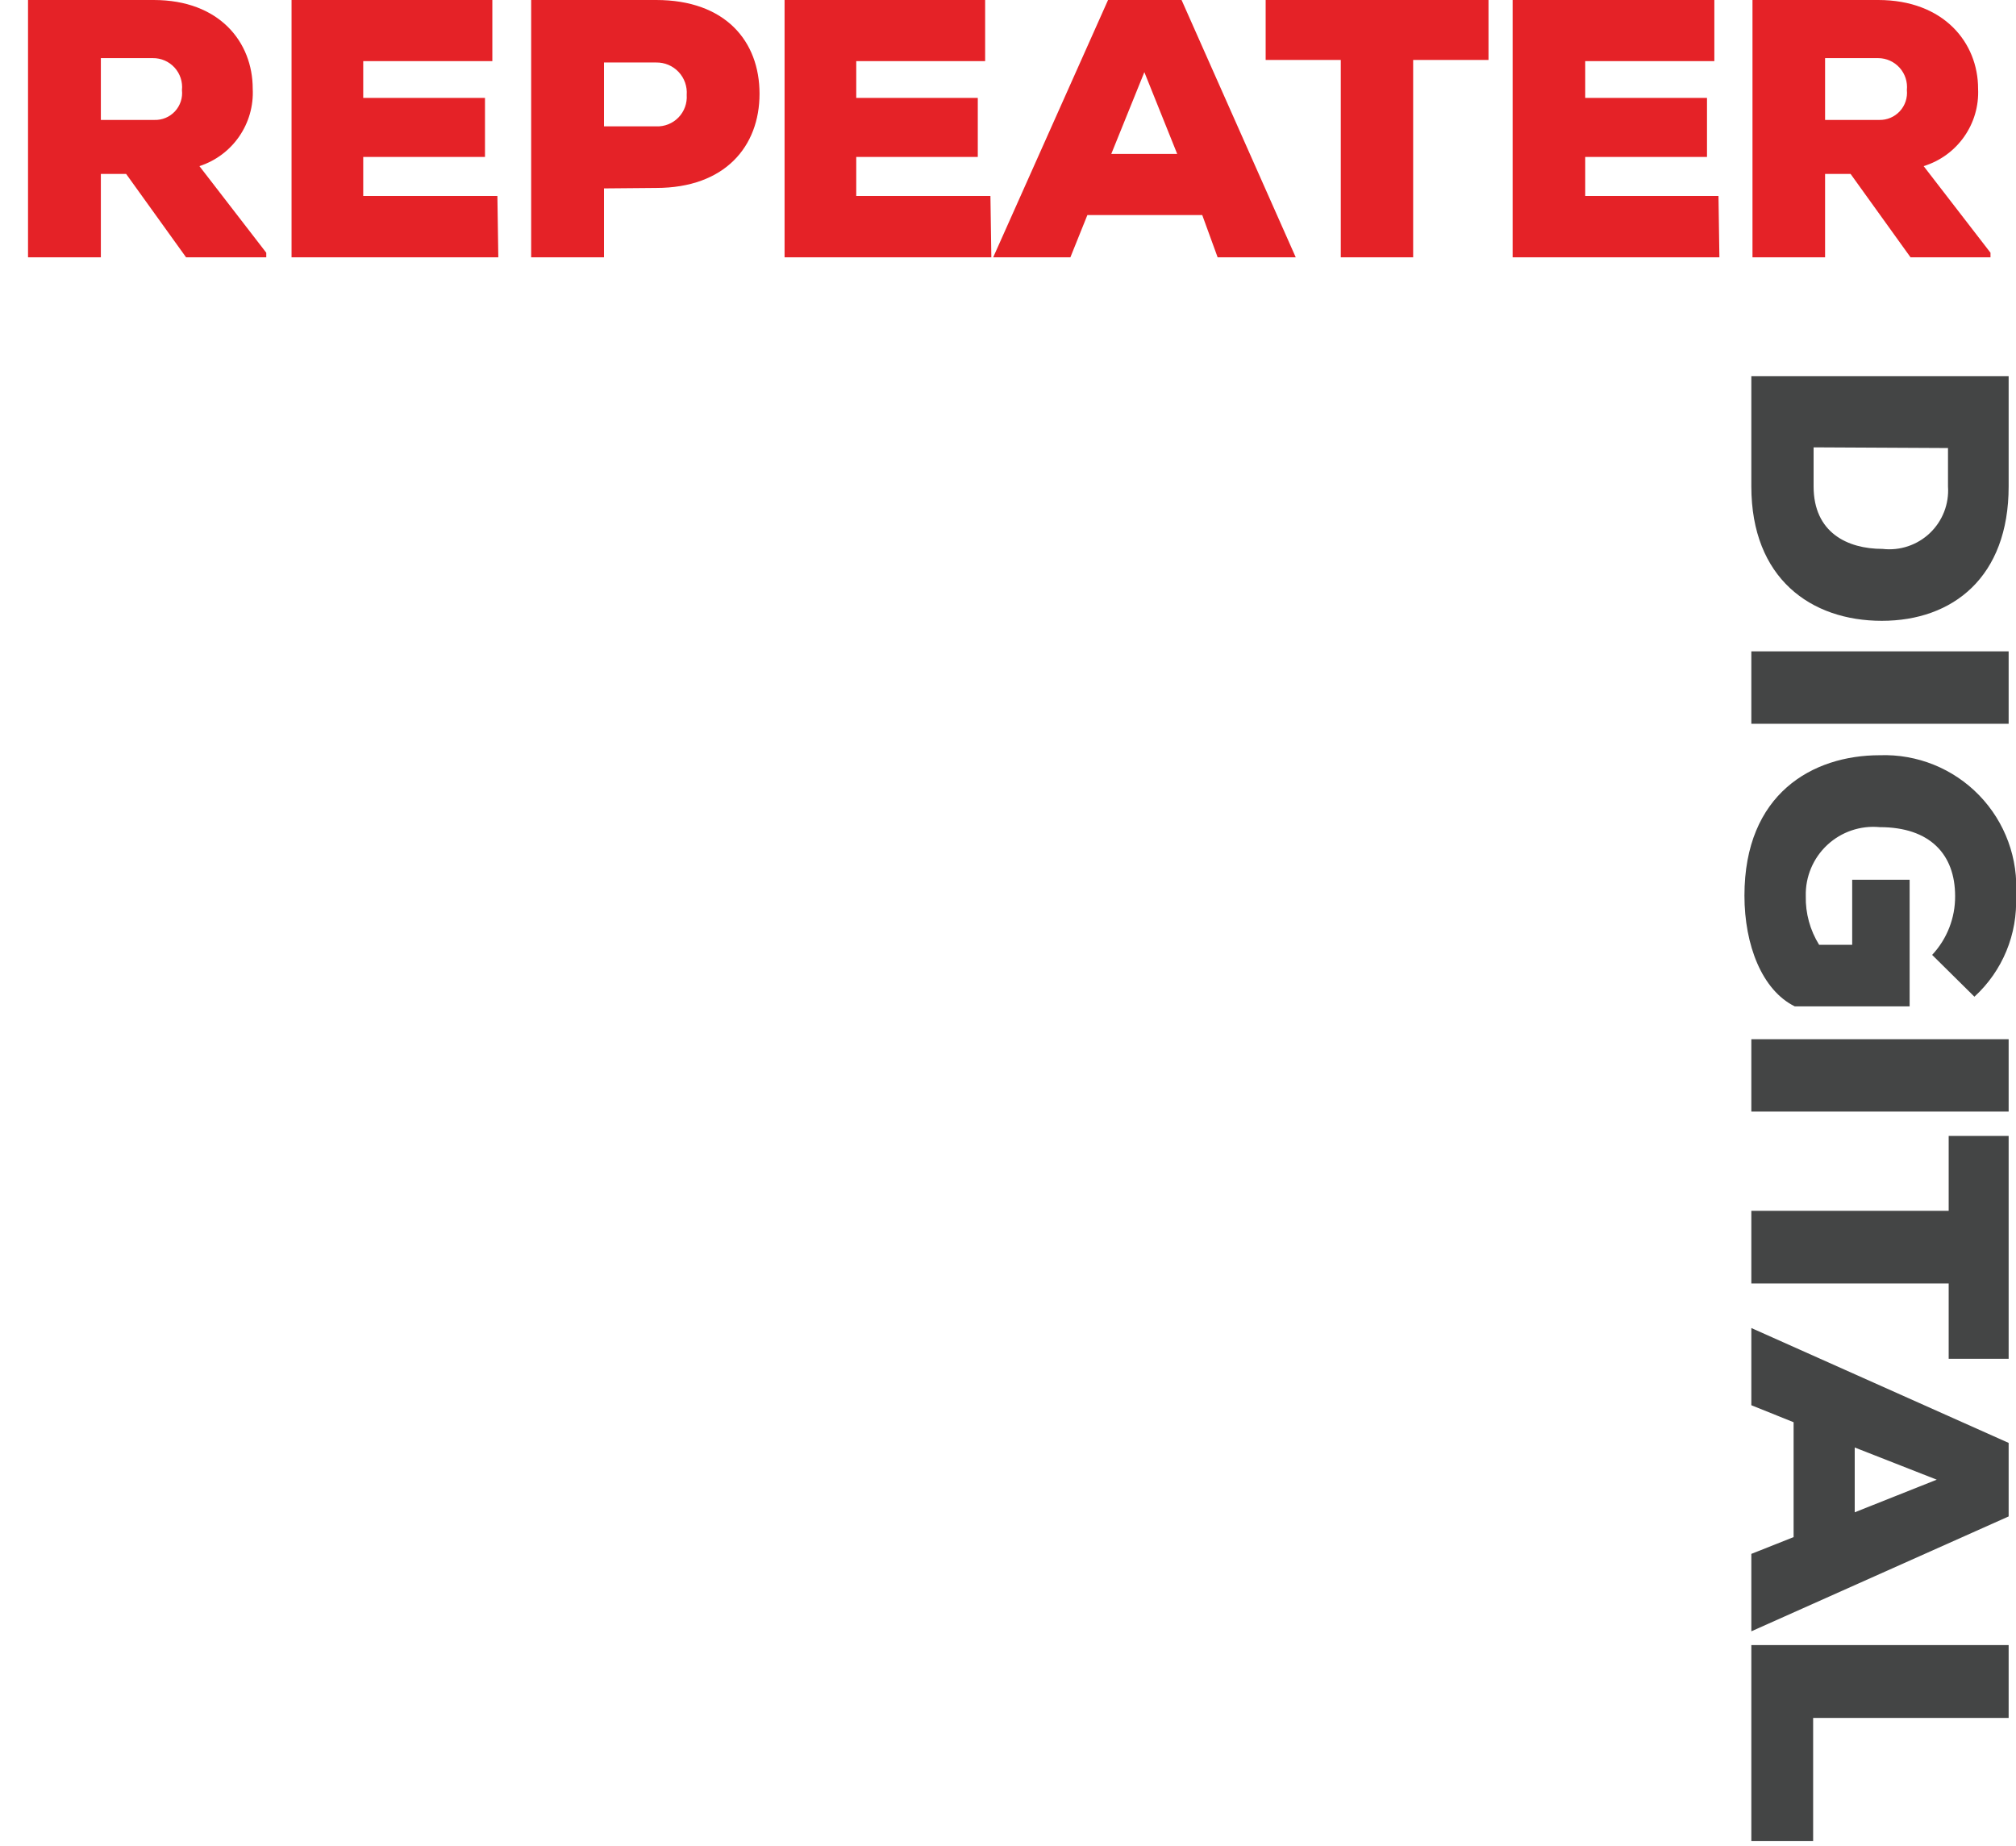
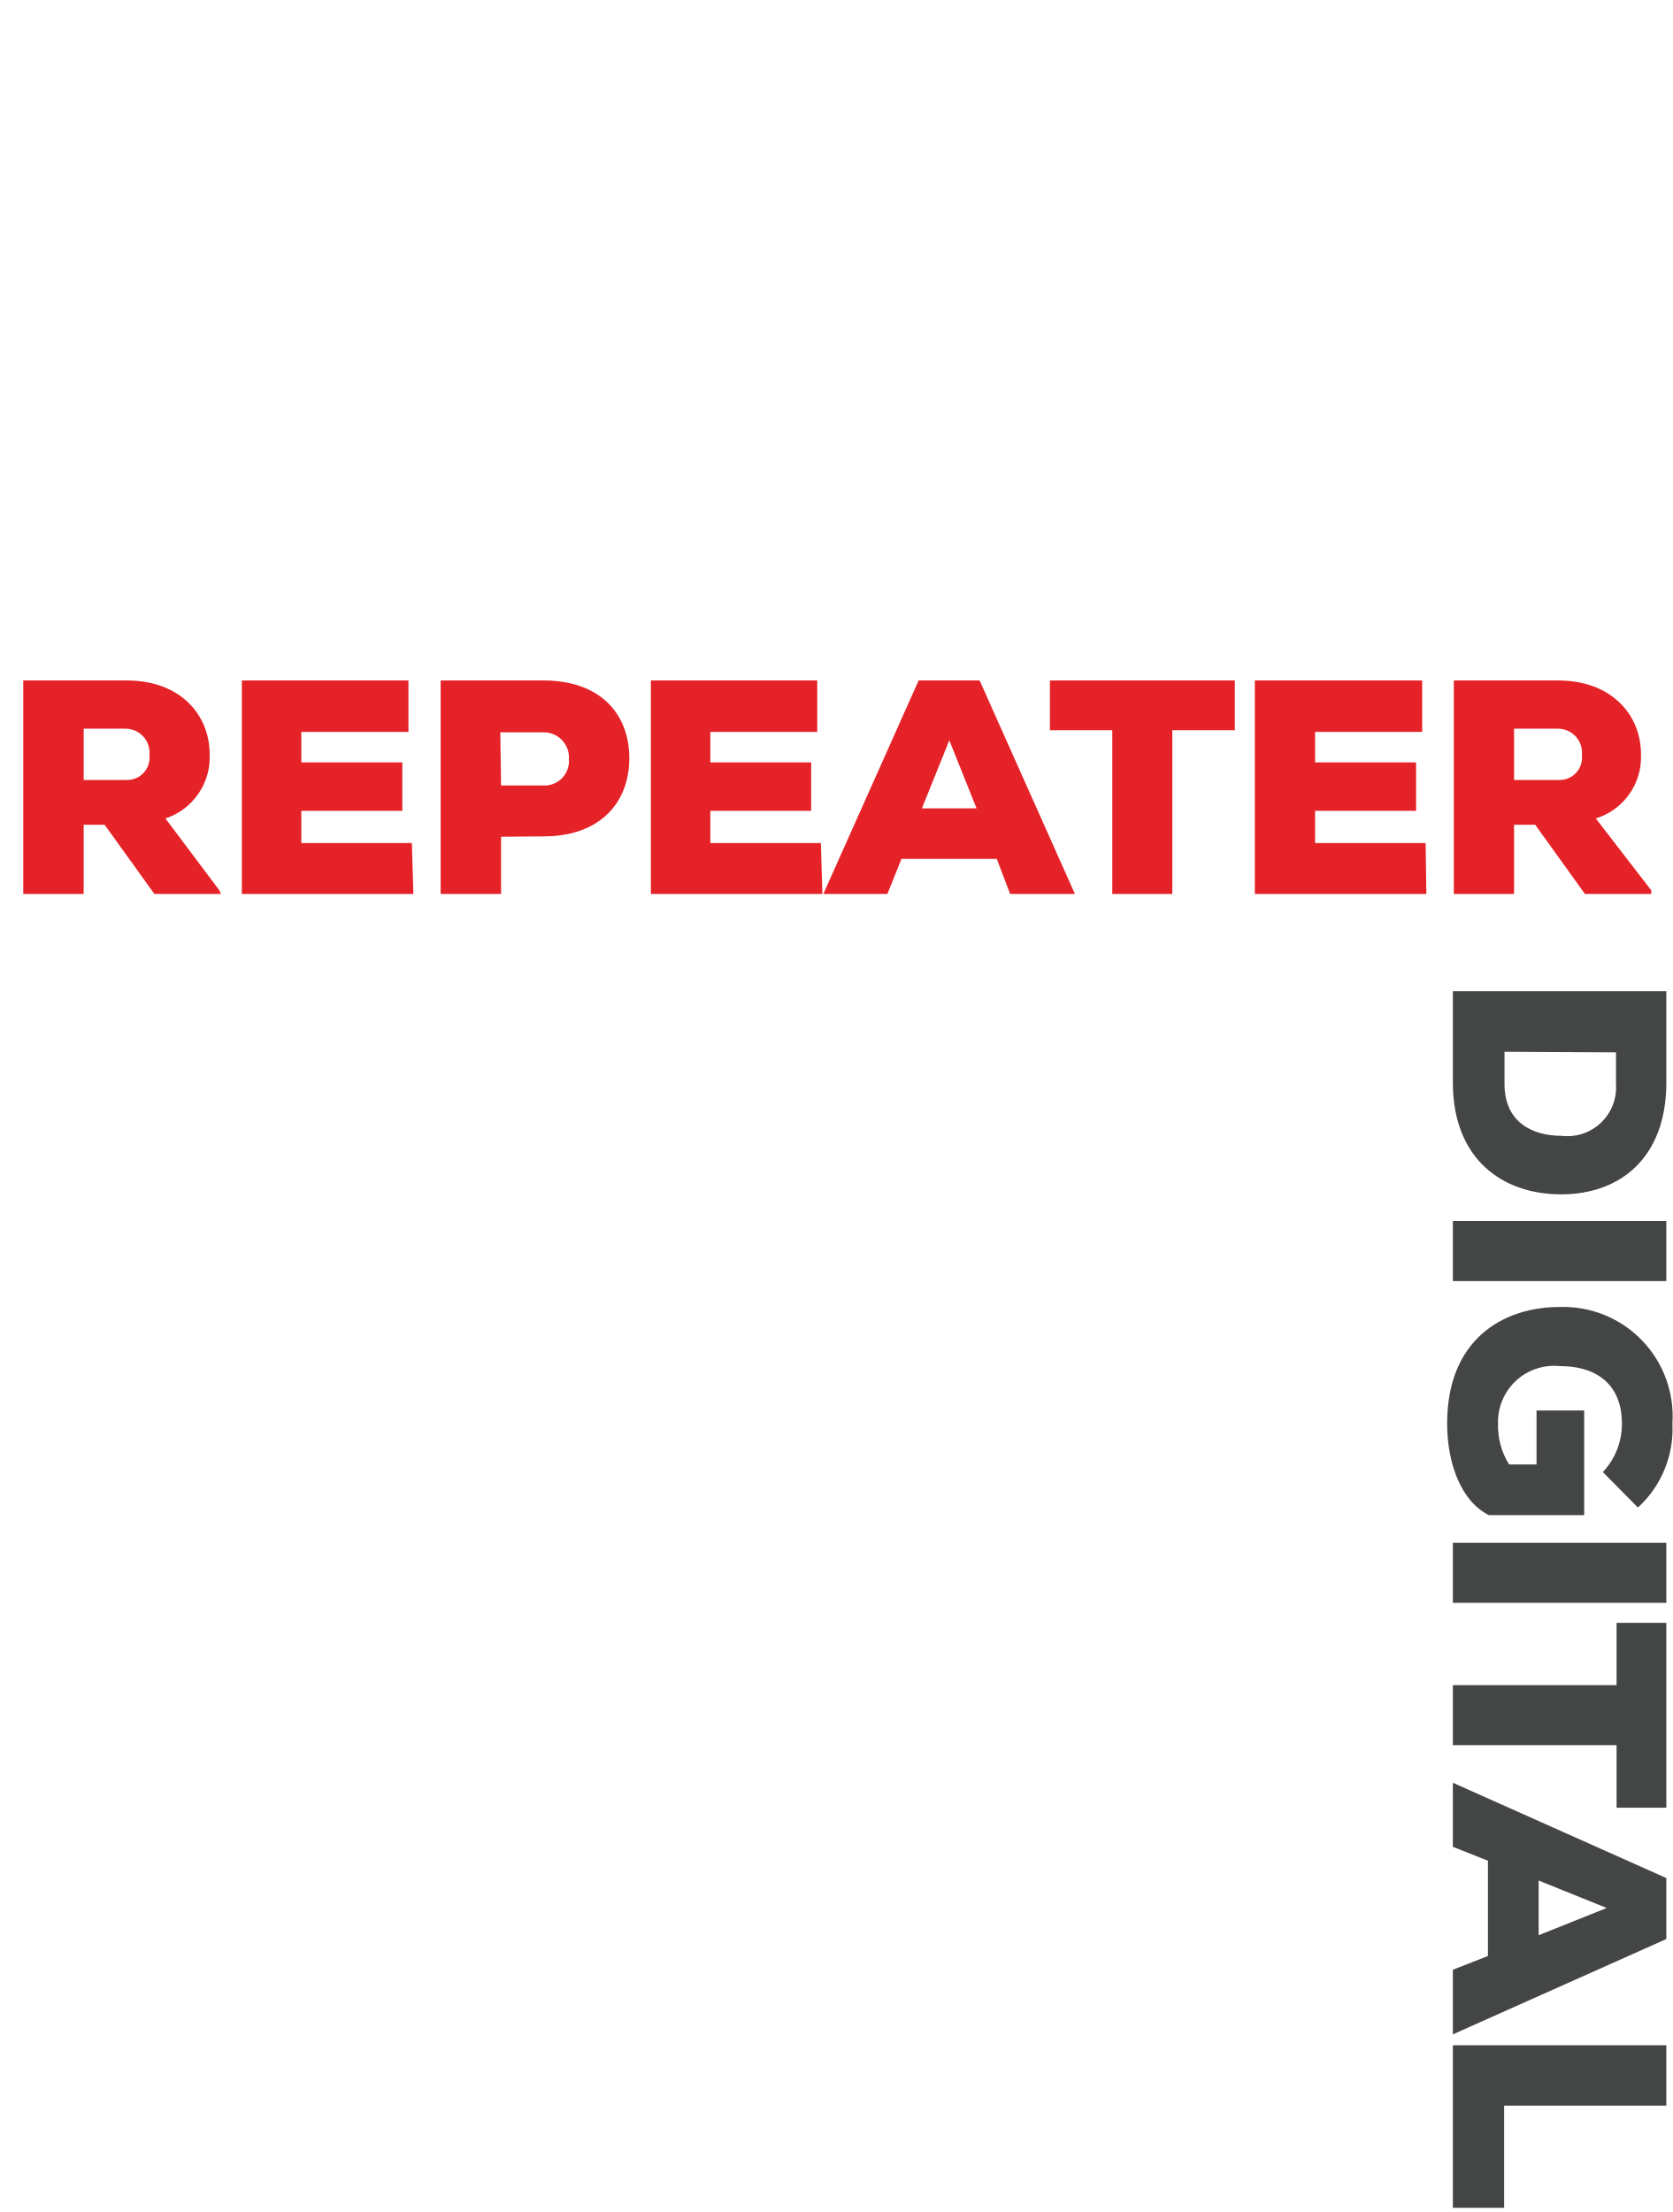
- <svg xmlns="http://www.w3.org/2000/svg" viewBox="0 0 87.75 80.34">
+ <svg xmlns="http://www.w3.org/2000/svg" viewBox="0 0 87.75 116.05">
  <defs>
    <clipPath id="a">
-       <rect x="1.22" width="86.53" height="80.13" style="fill:none" />
+       <rect x="1.22" y="35.7" width="86.53" height="80.13" style="fill:none" />
    </clipPath>
  </defs>
  <g style="clip-path:url(#a)">
-     <path d="M81.75,2.53A1.26,1.26,0,0,1,83,3.92a1.18,1.18,0,0,1-1.2,1.3H79.44V2.53ZM86.64,11,83.73,7.23A3.36,3.36,0,0,0,86.1,3.86c0-2-1.49-3.86-4.35-3.86H76.28V11.2h3.16V7.57h1.11l2.61,3.63h3.48ZM74.8,8.53H69V6.83h5.3V4.26H69V2.66h5.62V0H65.84V11.2h9ZM58.36,11.2h3.15V2.61h3.28V0h-9.7V2.61h3.27ZM51.24,6.7H48.37l1.44-3.56ZM53,11.2h3.4L51.43,0h-3.2l-5,11.2h3.36l.74-1.84h5ZM43.11,8.53H37.27V6.83h5.29V4.26H37.27V2.66h5.61V0H34.15V11.2h9ZM28.56,8.18c3,0,4.5-1.81,4.5-4.1S31.57,0,28.56,0H23.12V11.2h3.17v-3ZM26.29,2.72h2.27a1.31,1.31,0,0,1,1.33,1.41A1.28,1.28,0,0,1,28.56,5.5H26.29ZM21.65,8.53H15.81V6.83h5.3V4.26h-5.3V2.66h5.62V0H12.69V11.2h9Zm-15-6A1.26,1.26,0,0,1,7.92,3.92a1.17,1.17,0,0,1-1.2,1.3H4.39V2.53ZM11.59,11,8.68,7.23A3.36,3.36,0,0,0,11,3.86C11,1.84,9.56,0,6.69,0H1.22V11.2H4.39V7.57h1.1L8.1,11.2h3.49Z" style="fill:#e52227" />
-     <path d="M87.43,71.6H76.23v8.53h2.69V74.77h8.51Zm-6.7-5.78V63L84.3,64.4Zm-4.5,1.81V71l11.2-5v-3.2l-11.2-5v3.36l1.84.74v5Zm0-14.93v3.16h8.59v3.28h2.61v-9.7H84.82V52.7Zm0-4.32h11.2V45.23H76.23Zm9.71-5A5.59,5.59,0,0,0,87.75,39a5.74,5.74,0,0,0-5.93-6.13c-2.93,0-5.89,1.68-5.89,6.11,0,2.16.77,4.12,2.19,4.82h5V38.29H80.62v2.83H79.18A3.85,3.85,0,0,1,78.6,39a2.94,2.94,0,0,1,3.22-3c2.19,0,3.28,1.19,3.28,3a3.71,3.71,0,0,1-1,2.56ZM76.23,31.5h11.2V28.35H76.23Zm8.56-12v1.67a2.56,2.56,0,0,1-2.85,2.72c-1.53,0-3-.71-3-2.72V19.47Zm2.64-3.13H76.23v4.8c0,4,2.59,5.85,5.68,5.85s5.52-1.9,5.52-5.85Z" style="fill:#444545" />
+     <path d="M81.75,38.23A1.26,1.26,0,0,1,83,39.62a1.17,1.17,0,0,1-1.2,1.3H79.44V38.23Zm4.89,8.48-2.91-3.77a3.37,3.37,0,0,0,2.37-3.38c0-2-1.49-3.86-4.35-3.86H76.28V46.9h3.16V43.27h1.11l2.61,3.63h3.48ZM74.8,44.23H69V42.54h5.3V40H69v-1.6h5.62V35.7H65.84V46.9h9ZM58.36,46.9h3.15V38.31h3.28V35.7h-9.7v2.61h3.27Zm-7.12-4.49H48.37l1.44-3.57ZM53,46.9h3.4l-5-11.2h-3.2l-5,11.2h3.36l.74-1.84h5Zm-9.93-2.67H37.27V42.54h5.29V40H37.27v-1.6h5.61V35.7H34.15V46.9h9Zm-14.55-.35c3,0,4.5-1.81,4.5-4.1s-1.49-4.08-4.5-4.08H23.12V46.9h3.17v-3Zm-2.27-5.46h2.27a1.32,1.32,0,0,1,1.33,1.41,1.28,1.28,0,0,1-1.33,1.38H26.29Zm-4.64,5.81H15.81V42.54h5.3V40h-5.3v-1.6h5.62V35.7H12.69V46.9h9Zm-15-6a1.26,1.26,0,0,1,1.23,1.39,1.17,1.17,0,0,1-1.2,1.3H4.39V38.23Zm4.9,8.48L8.68,42.94A3.38,3.38,0,0,0,11,39.56c0-2-1.48-3.86-4.35-3.86H1.22V46.9H4.39V43.27h1.1L8.1,46.9h3.49Z" style="fill:#e52227" />
+     <path d="M87.43,107.3H76.23v8.53h2.69v-5.36h8.51Zm-6.7-5.77V98.66l3.57,1.44Zm-4.5,1.81v3.39l11.2-5v-3.2l-11.2-5v3.36l1.84.73v5Zm0-14.93v3.15h8.59v3.28h2.61v-9.7H84.82v3.27Zm0-4.32h11.2V80.94H76.23Zm9.71-5a5.58,5.58,0,0,0,1.81-4.4,5.74,5.74,0,0,0-5.93-6.12c-2.93,0-5.89,1.68-5.89,6.11,0,2.16.77,4.11,2.19,4.81h5V74H80.62v2.83H79.18a3.83,3.83,0,0,1-.58-2.16,2.94,2.94,0,0,1,3.22-3c2.19,0,3.28,1.18,3.28,3a3.68,3.68,0,0,1-1,2.56ZM76.23,67.21h11.2V64.06H76.23Zm8.56-12v1.66a2.56,2.56,0,0,1-2.85,2.72c-1.53,0-3-.7-3-2.72V55.18ZM87.43,52H76.23v4.8c0,4,2.59,5.86,5.68,5.86s5.52-1.91,5.52-5.86Z" style="fill:#444545" />
  </g>
</svg>
